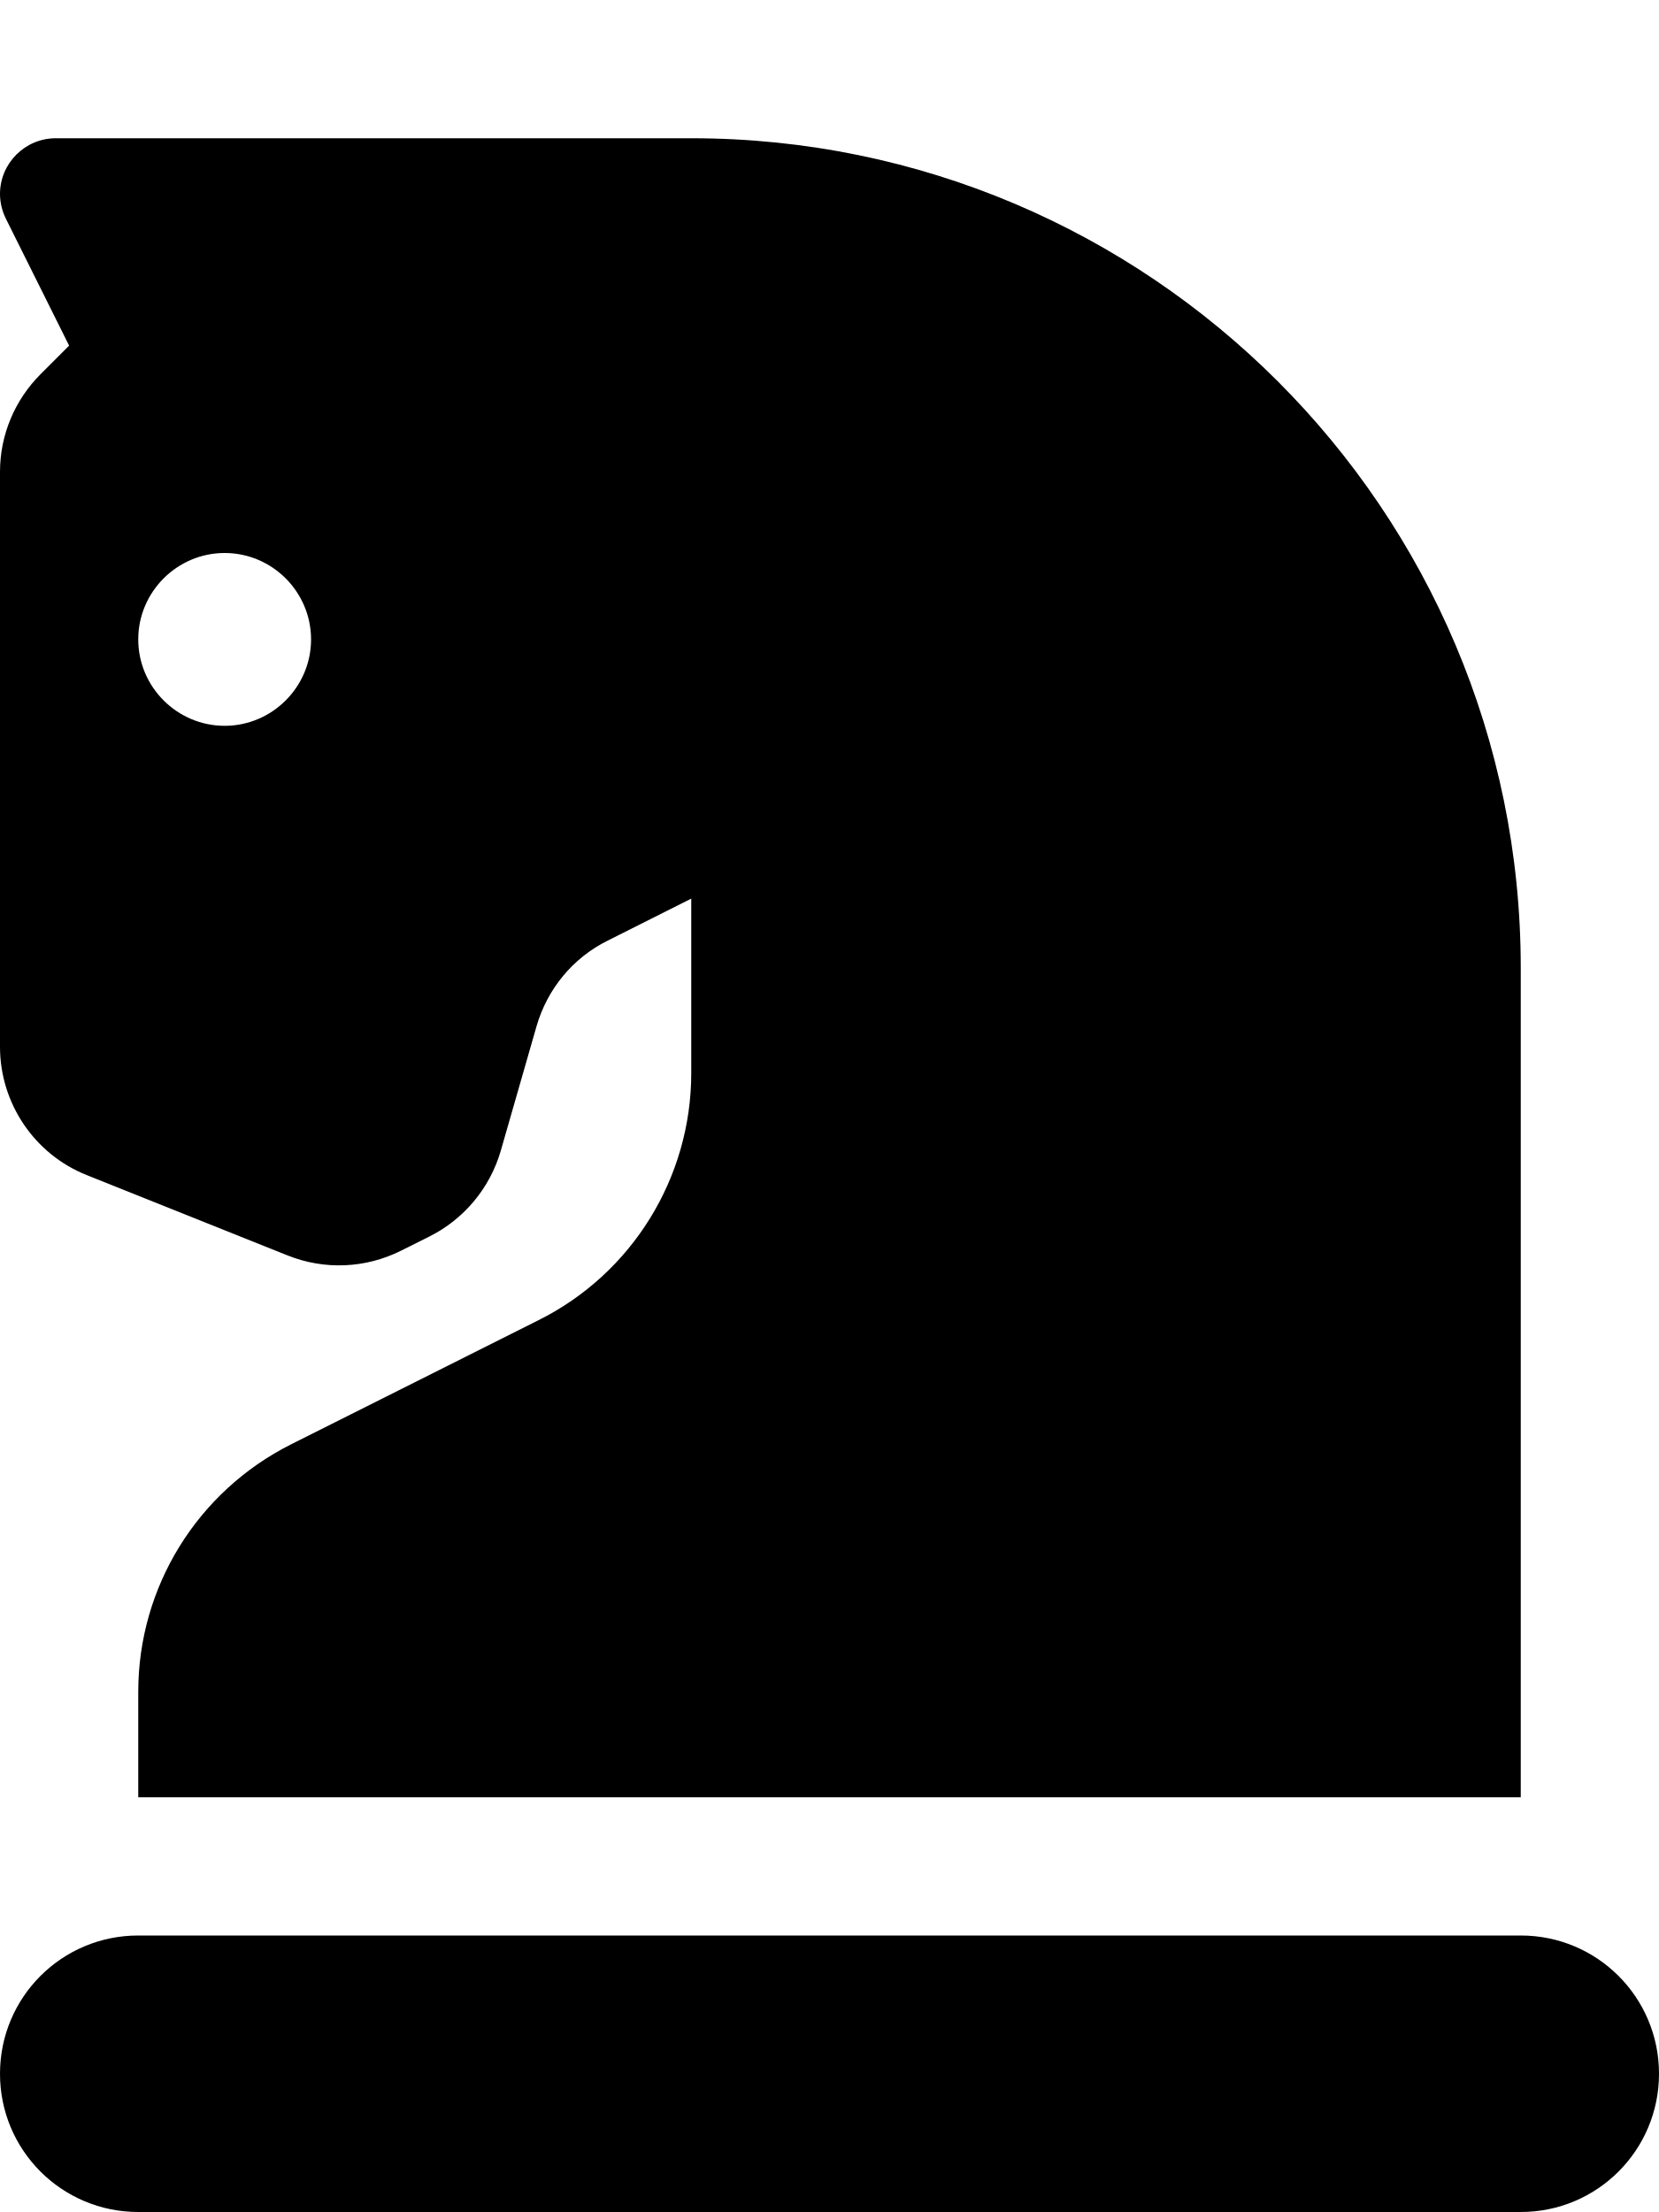
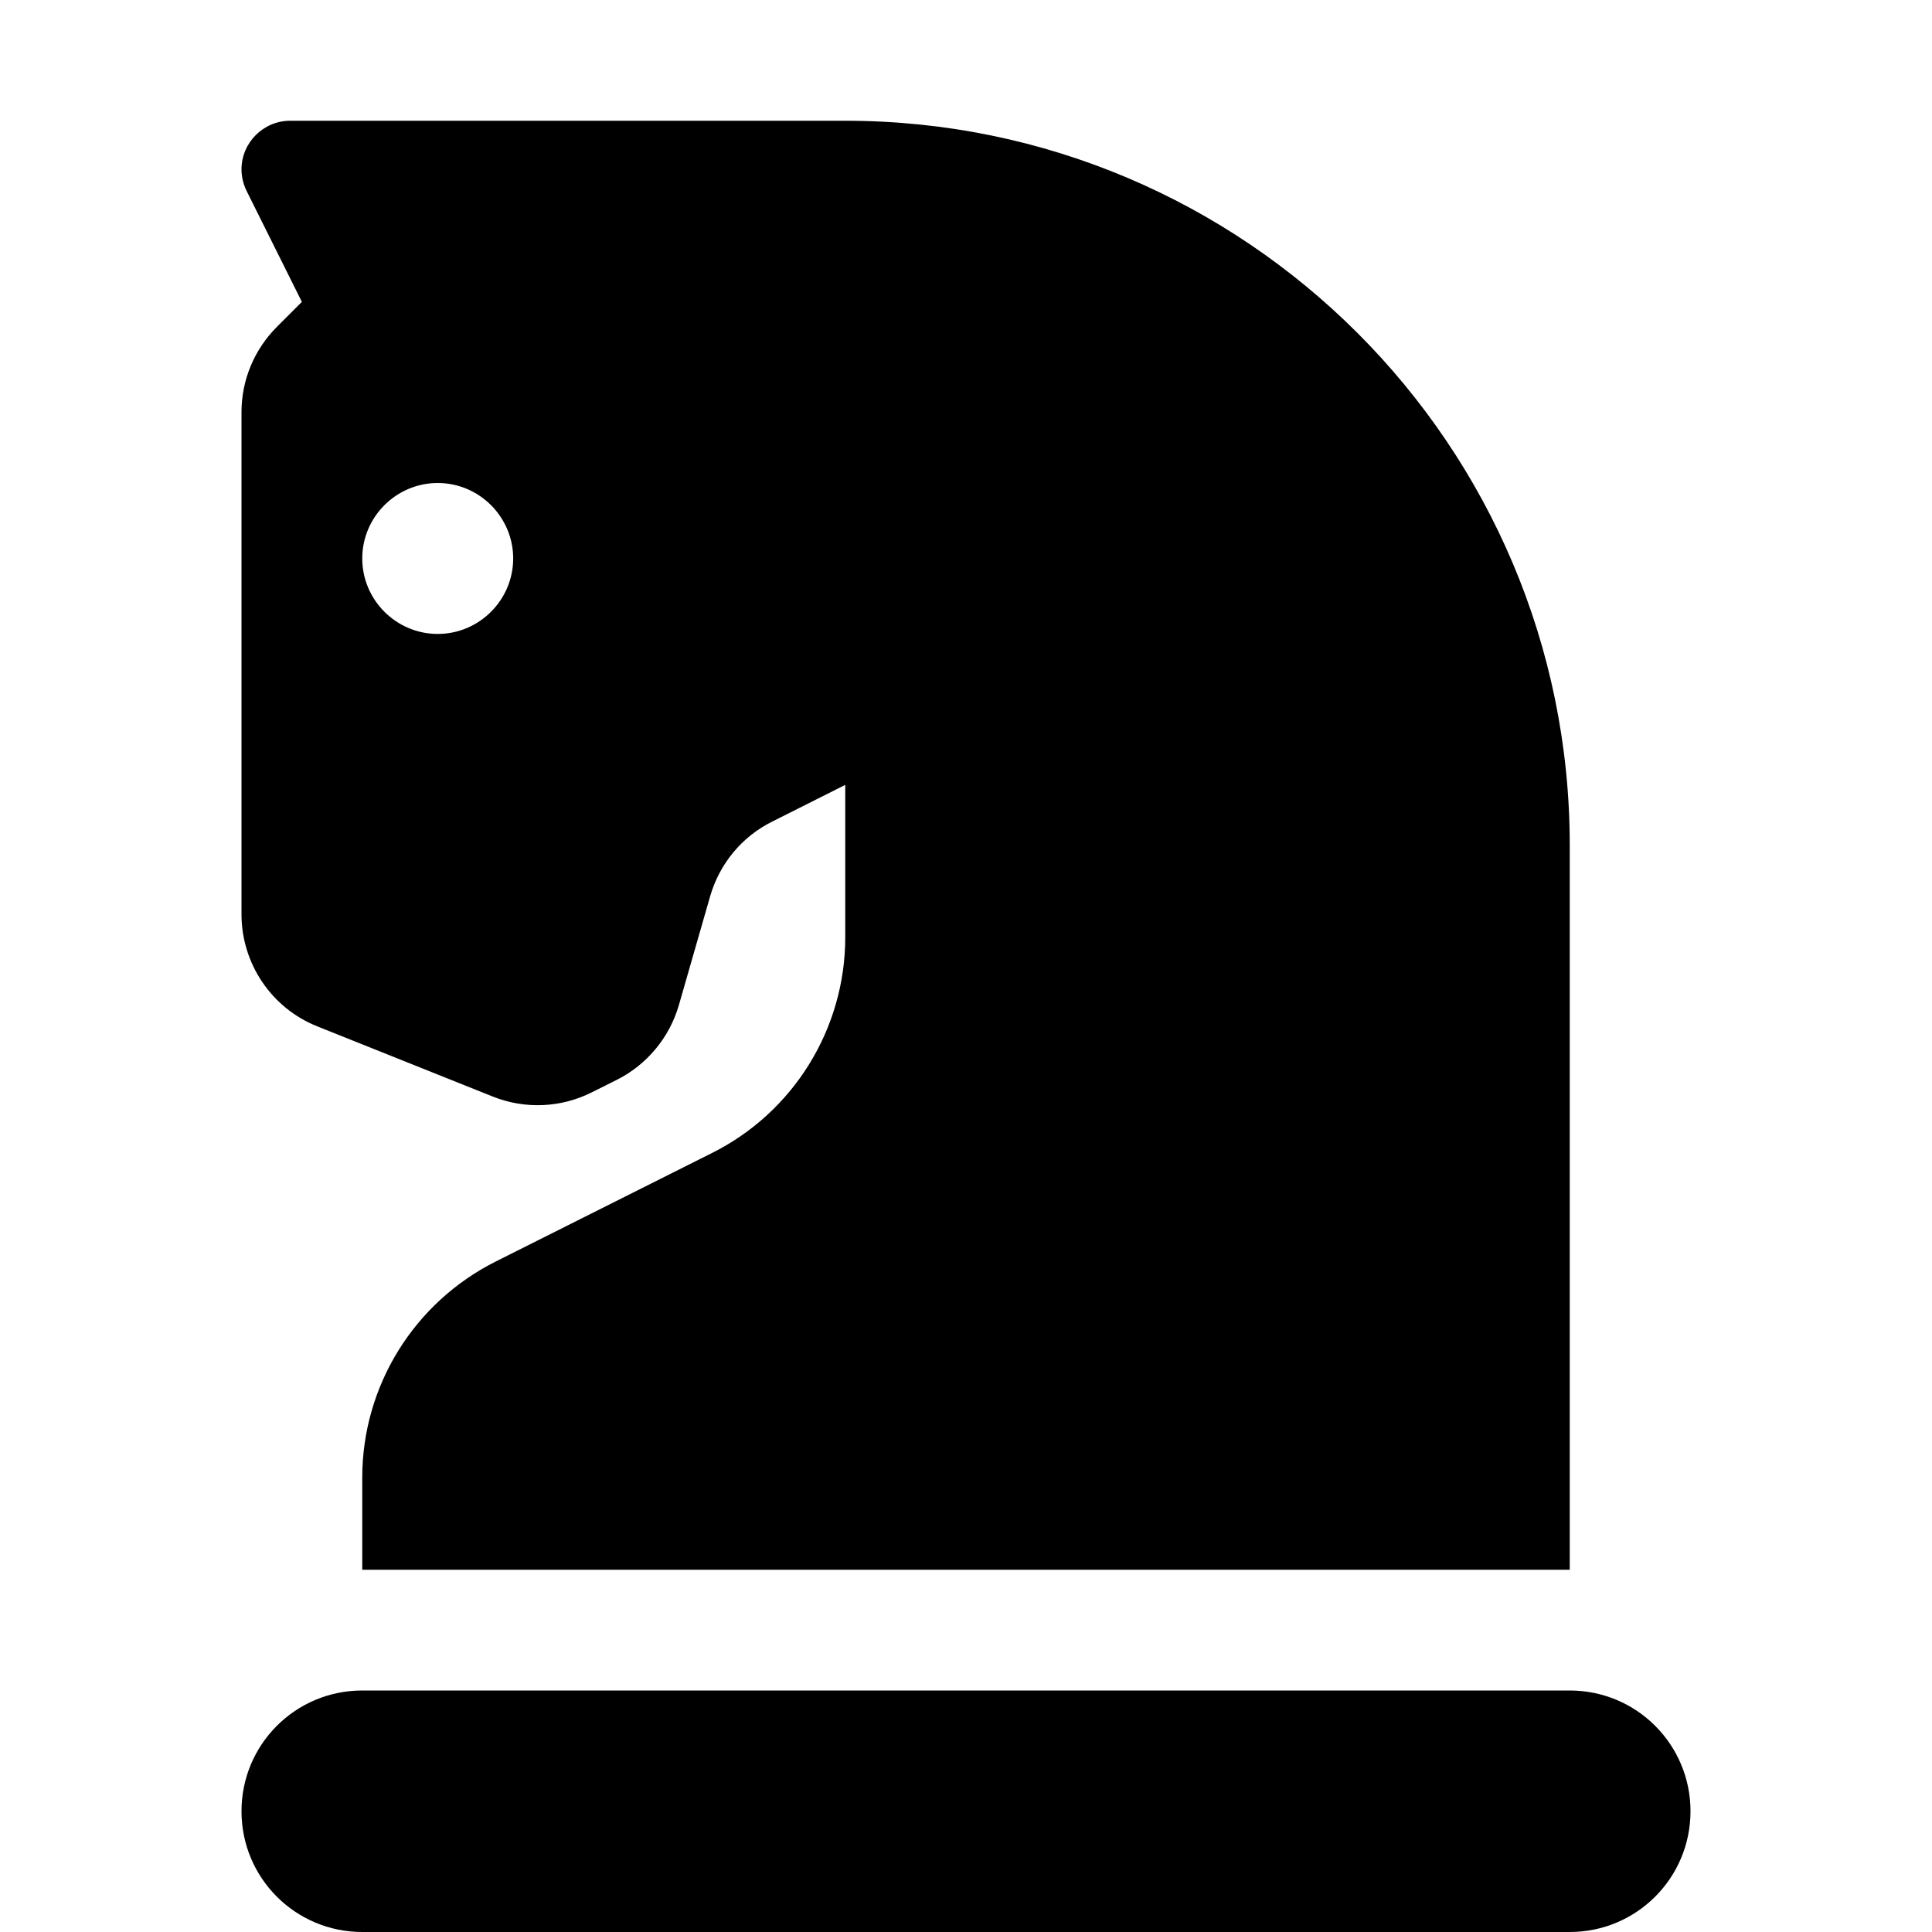
- <svg xmlns="http://www.w3.org/2000/svg" viewBox="0 0 384 512">
+ <svg xmlns="http://www.w3.org/2000/svg" viewBox="0 0 384 512" width="80" height="80">
  <path d="M32 391.6V416H352V224c0-106-86-192-192-192H12.9C5.8 32 0 37.8 0 44.9c0 2 .5 4 1.4 5.8L16 80 9.4 86.6c-6 6-9.4 14.1-9.4 22.6V242.3c0 13.1 8 24.9 20.1 29.7l46.5 18.6c8.5 3.4 18 3 26.2-1.1l6.6-3.3c8-4 14-11.2 16.5-19.8l8.3-28.9c2.5-8.6 8.4-15.8 16.5-19.8L160 208v40.4c0 24.2-13.7 46.4-35.4 57.2L67.4 334.3C45.7 345.2 32 367.3 32 391.6zM72 148c0 11-9 20-20 20s-20-9-20-20s9-20 20-20s20 9 20 20zM352 448H32c-17.7 0-32 14.3-32 32s14.3 32 32 32H352c17.7 0 32-14.3 32-32s-14.3-32-32-32z" />
</svg>
